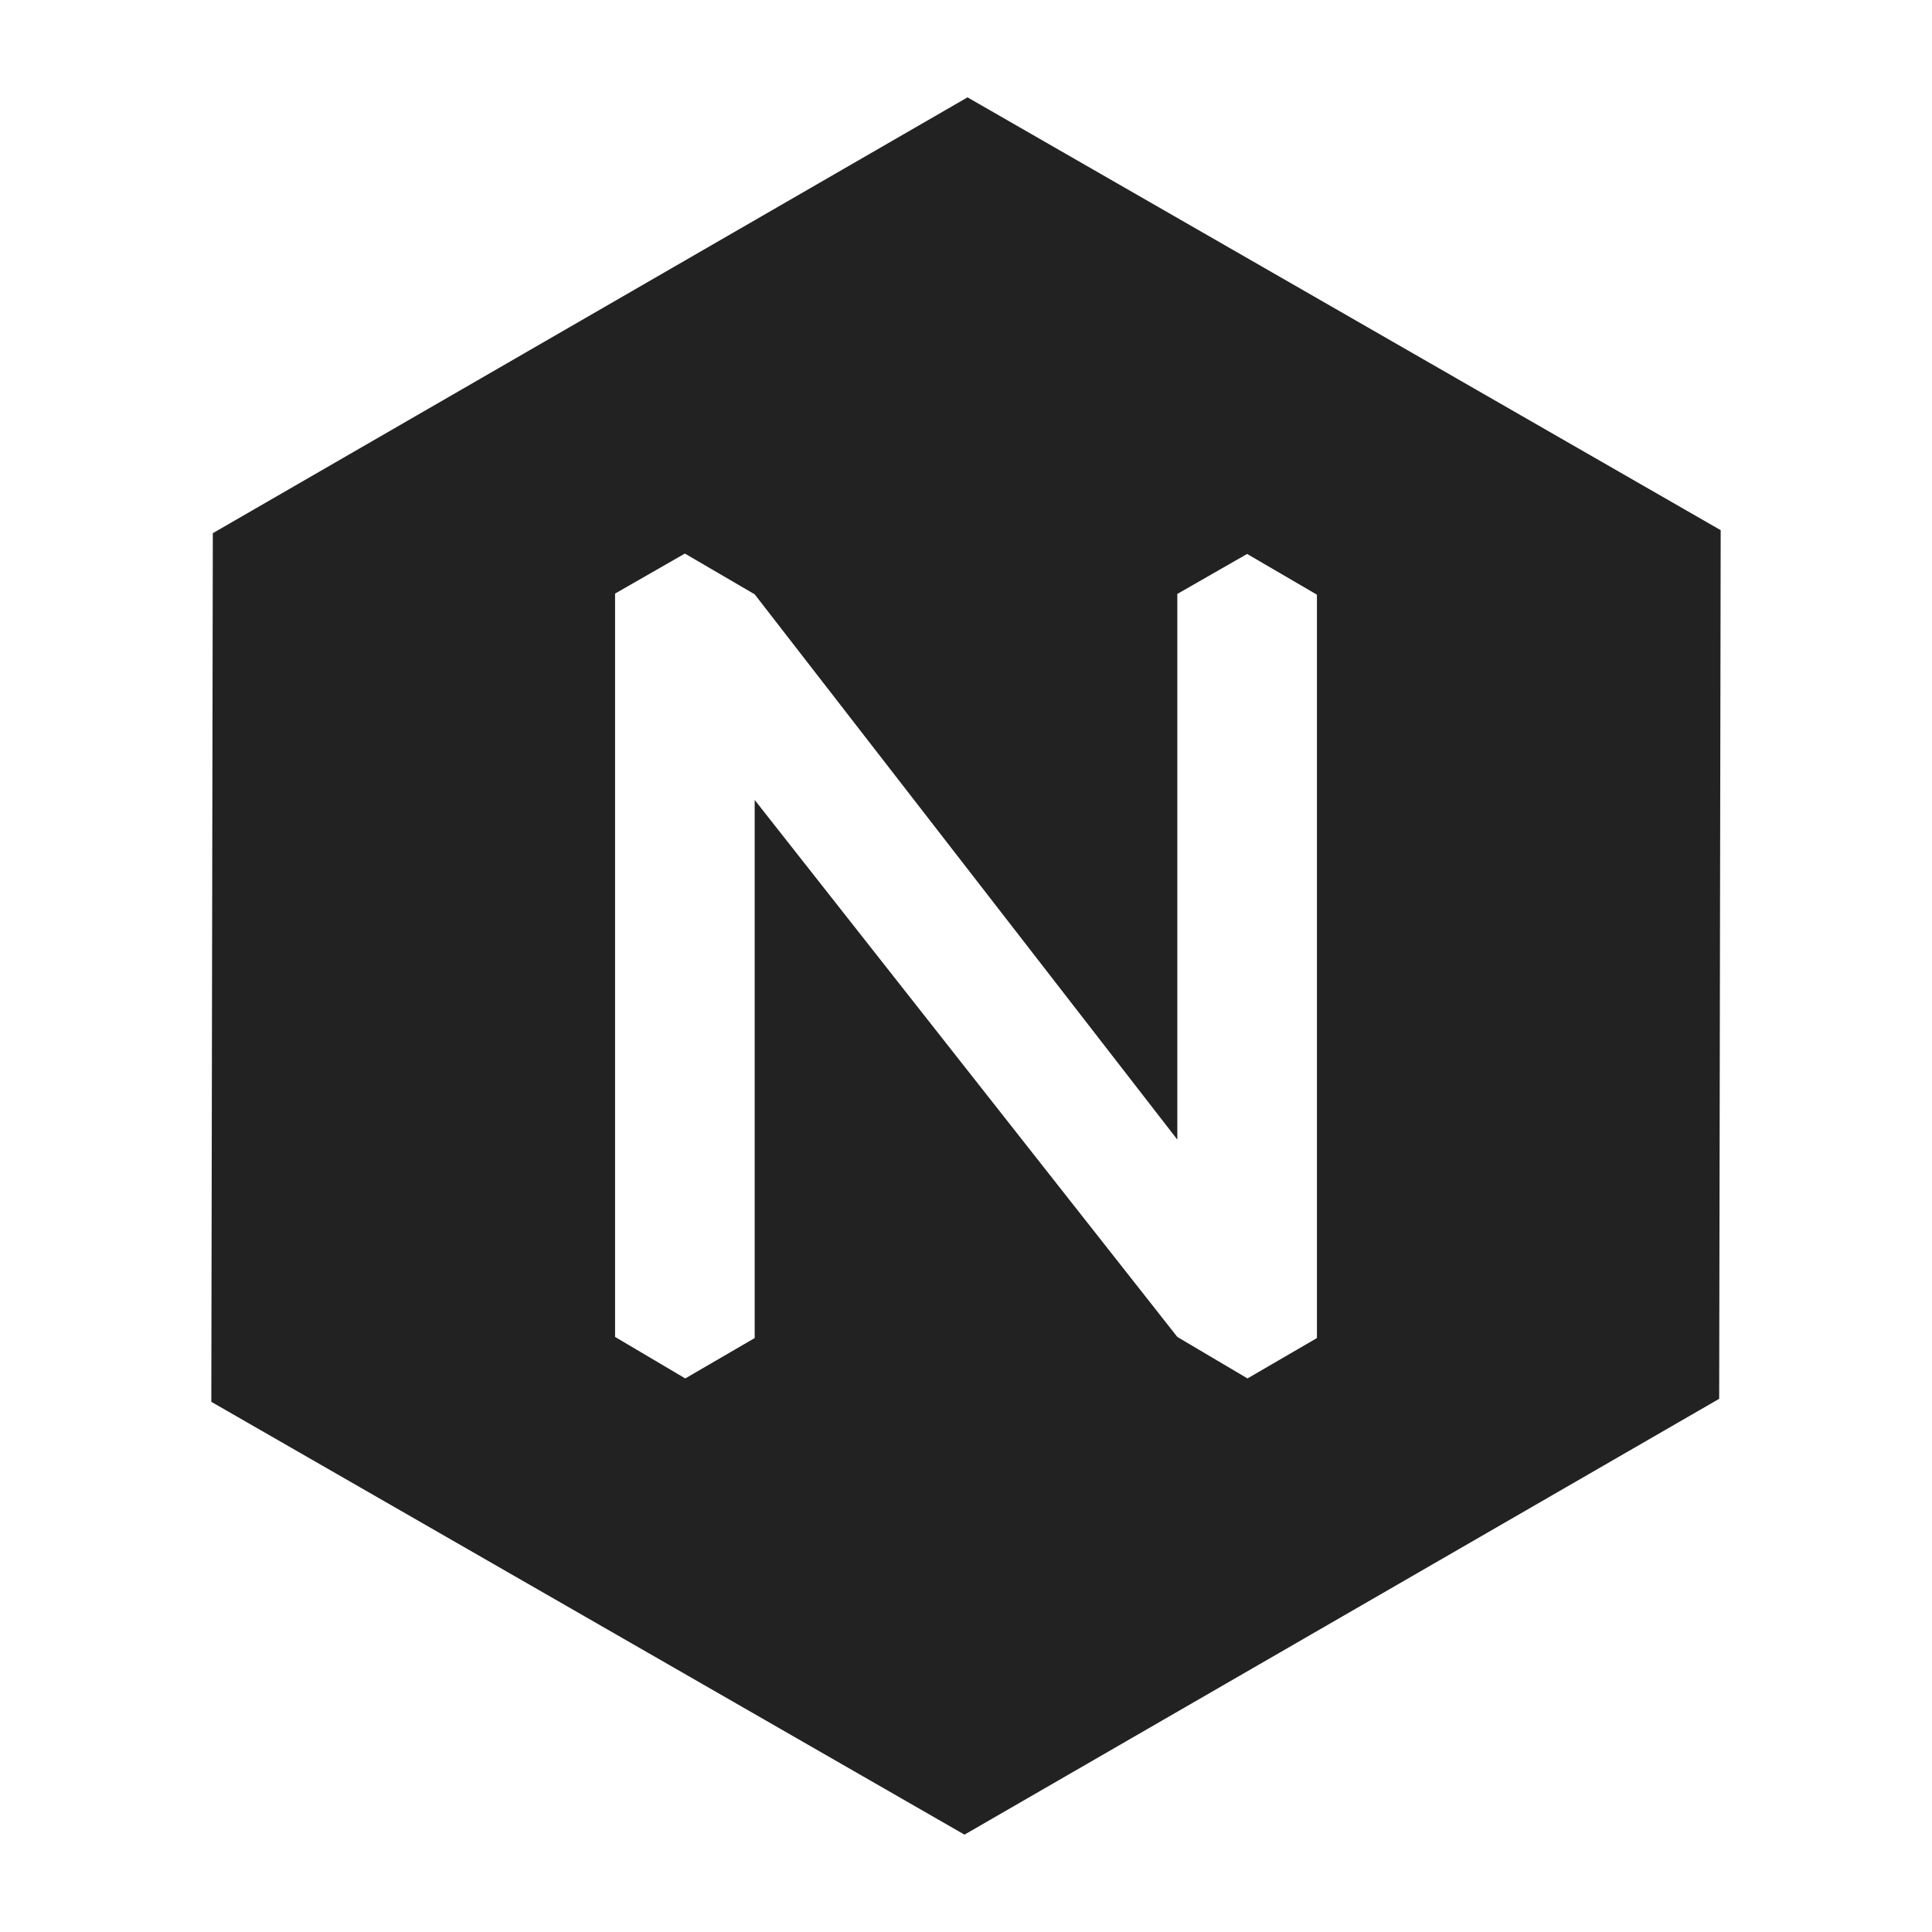
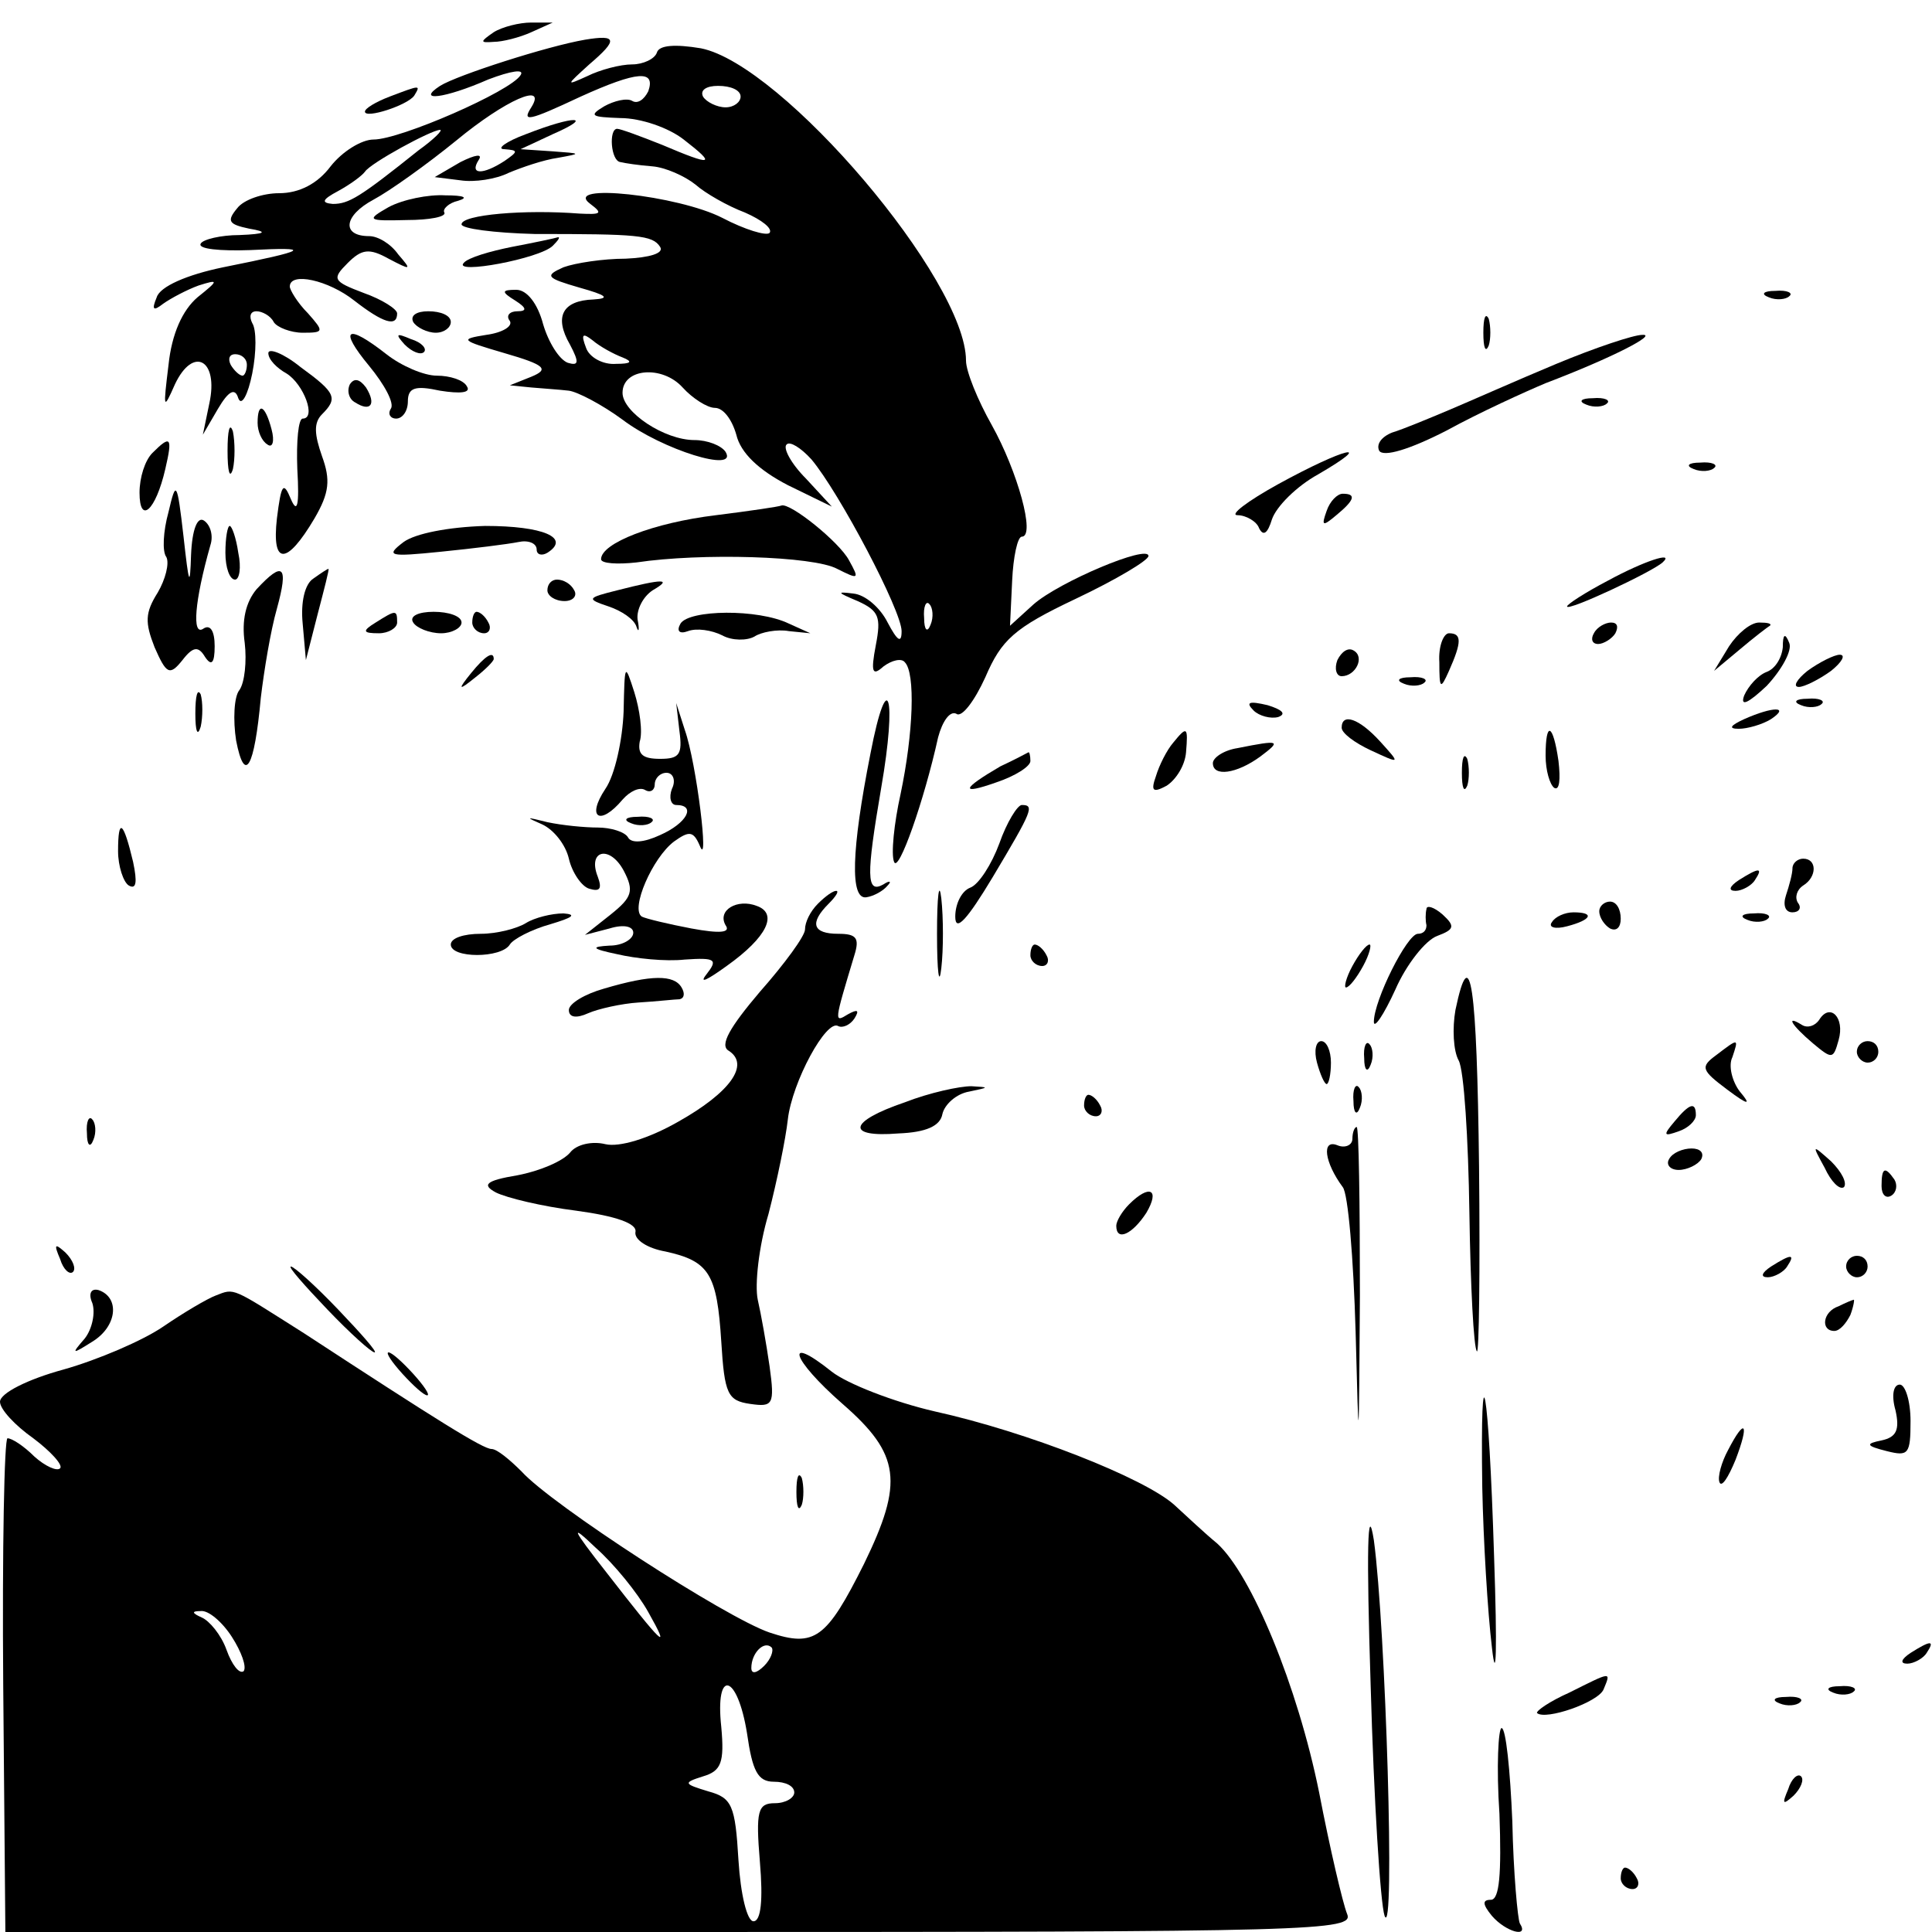
- <svg xmlns="http://www.w3.org/2000/svg" xml:space="preserve" enable-background="new 0 0 512 512" viewBox="0 0 512 512" height="512px" width="512px" y="0px" x="0px" id="NexT" version="1.1">
-   <defs id="defs3388" />
-   <path style="fill:#222222;fill-opacity:1" id="path3384" d="M 256.4,25.8 56.4,141.3 56,371.5 255.6,486.2 455.6,370.7 456,140.5 Z m 92.6,328.8 -18.4,10.7 -18.6,-11 0,0 -112,-142.3 0,142.6 -18.4,10.7 -18.6,-11 0,-197 18.5,-10.6 18.5,10.8 0,0 112,144.5 0,-144.6 18.5,-10.6 18.5,10.8 z" />
+ <svg xmlns="http://www.w3.org/2000/svg" version="1.0" width="180pt" height="180pt" viewBox="0 0 180 180" preserveAspectRatio="xMidYMid meet">
+   <g transform="translate(0,180) scale(0.1,-0.1)" fill="#000000" stroke="none">
+     <path d="M460 1770 c-13 -9 -13 -10 0 -9 8 0 24 4 35 9 l20 9 -20 0 c-11 0 -27 -4 -35 -9z" />
+     <path d="M545 1763 c-35 -6 -119 -33 -135 -43 -23 -15 4 -12 45 6 21 8 34 10 30 4 -9 -15 -112 -60 -137 -60 -11 0 -29 -11 -40 -25 -12 -16 -29 -25 -48 -25 -15 0 -33 -6 -39 -14 -10 -12 -8 -15 11 -19 18 -3 16 -5 -9 -6 -17 0 -34 -4 -36 -8 -3 -5 18 -7 46 -6 59 3 55 0 -25 -16 -34 -7 -59 -18 -62 -28 -5 -12 -3 -13 6 -6 7 5 22 13 33 17 19 6 19 5 -1 -11 -14 -12 -24 -34 -27 -63 -5 -41 -5 -43 6 -18 17 36 41 23 32 -18 l-6 -29 14 24 c10 17 16 20 19 10 3 -8 9 3 13 23 4 20 4 41 0 47 -3 6 -2 11 4 11 5 0 13 -4 16 -10 3 -5 16 -10 27 -10 20 0 20 1 5 18 -10 10 -17 22 -17 25 0 14 36 6 60 -13 27 -21 40 -25 40 -12 0 4 -14 13 -31 19 -29 11 -30 13 -15 28 13 13 20 14 38 4 21 -11 22 -11 9 4 -7 10 -19 17 -27 17 -26 0 -24 19 4 34 15 8 50 33 77 55 46 38 85 55 70 31 -9 -14 -3 -13 46 10 53 24 70 25 63 5 -4 -8 -10 -12 -15 -9 -5 3 -17 0 -26 -5 -15 -9 -12 -10 15 -11 19 0 45 -9 59 -20 31 -24 27 -25 -20 -5 -20 8 -39 15 -42 15 -8 0 -6 -30 3 -31 4 -1 17 -3 30 -4 12 -1 30 -9 40 -17 9 -8 30 -20 46 -26 16 -7 26 -15 23 -19 -3 -3 -23 3 -44 14 -41 21 -150 33 -123 13 12 -9 10 -10 -10 -9 -51 4 -110 -1 -110 -10 0 -4 30 -8 68 -9 96 0 110 -1 117 -12 4 -6 -10 -10 -32 -11 -21 0 -47 -4 -58 -8 -18 -8 -16 -10 15 -19 25 -7 29 -10 13 -11 -29 -1 -37 -16 -22 -42 9 -17 8 -20 -2 -17 -8 3 -18 19 -23 36 -5 19 -15 32 -25 32 -14 0 -14 -2 -1 -10 11 -7 11 -10 2 -10 -7 0 -11 -4 -7 -9 3 -5 -7 -11 -22 -13 -25 -4 -24 -5 17 -17 38 -11 42 -15 25 -22 l-20 -8 20 -2 c11 -1 27 -2 35 -3 8 -1 31 -13 50 -27 37 -28 108 -50 96 -30 -4 6 -17 11 -29 11 -28 0 -67 26 -67 44 0 23 37 26 56 5 9 -10 23 -19 30 -19 8 0 16 -11 20 -25 4 -17 21 -33 48 -47 l41 -20 -24 26 c-14 14 -22 29 -18 32 3 3 13 -3 23 -14 26 -31 84 -141 84 -160 0 -12 -4 -9 -13 8 -7 14 -21 26 -32 27 -16 2 -15 1 4 -7 20 -9 22 -15 17 -41 -5 -26 -3 -29 7 -20 8 6 17 8 20 4 10 -10 8 -66 -4 -123 -6 -27 -9 -56 -6 -63 4 -11 28 57 41 116 4 15 11 25 17 22 5 -4 17 12 27 34 15 35 27 46 84 73 38 18 68 36 68 40 0 11 -83 -24 -107 -45 l-22 -20 2 42 c1 22 5 41 9 41 13 0 -4 61 -28 104 -13 23 -24 50 -24 60 0 75 -171 276 -247 291 -24 4 -39 3 -41 -4 -2 -6 -13 -11 -23 -11 -11 0 -30 -5 -42 -11 -20 -9 -20 -9 2 11 27 23 26 28 -4 23z m145 -53 c0 -5 -6 -10 -14 -10 -8 0 -18 5 -21 10 -3 6 3 10 14 10 12 0 21 -4 21 -10z m-300 -50 c-55 -44 -65 -50 -80 -50 -11 1 -10 4 5 12 11 6 22 14 25 18 5 8 62 39 70 39 3 0 -6 -9 -20 -19z m190 -193 c10 -4 8 -6 -6 -6 -12 -1 -25 6 -28 15 -5 13 -3 14 6 7 7 -6 20 -13 28 -16z m-350 -7 c0 -5 -2 -10 -4 -10 -3 0 -8 5 -11 10 -3 6 -1 10 4 10 6 0 11 -4 11 -10z m637 -242 c-3 -8 -6 -5 -6 6 -1 11 2 17 5 13 3 -3 4 -12 1 -19z" />
+     <path d="M363 1710 c-13 -5 -23 -11 -23 -14 0 -7 40 6 46 15 6 10 6 10 -23 -1z" />
+     <path d="M490 1675 c-19 -7 -28 -14 -20 -14 13 -1 13 -2 0 -11 -20 -13 -33 -13 -24 1 4 6 -3 5 -17 -2 l-24 -14 24 -3 c13 -2 33 1 45 7 12 5 32 12 46 14 22 4 22 4 -5 6 l-30 2 30 14 c39 17 21 18 -25 0z" />
+     <path d="M362 1607 c-21 -12 -20 -13 17 -12 21 0 37 3 35 7 -2 3 4 9 13 11 10 3 5 5 -12 5 -16 1 -40 -4 -53 -11z" />
+     <path d="M477 1570 c-20 -4 -41 -10 -45 -15 -10 -11 71 4 83 16 5 5 7 8 5 8 -3 -1 -22 -5 -43 -9z" />
+     <path d="M1648 1523 c7 -3 16 -2 19 1 4 3 -2 6 -13 5 -11 0 -14 -3 -6 -6z" />
+     <path d="M385 1500 c3 -5 13 -10 21 -10 8 0 14 5 14 10 0 6 -9 10 -21 10 -11 0 -17 -4 -14 -10z" />
+     <path d="M1382 1490 c0 -14 2 -19 5 -12 2 6 2 18 0 25 -3 6 -5 1 -5 -13z" />
+     <path d="M344 1459 c14 -17 24 -35 20 -40 -3 -5 0 -9 5 -9 6 0 11 7 11 16 0 13 7 15 30 10 19 -3 29 -2 25 4 -3 6 -16 10 -28 10 -12 0 -33 9 -47 20 -37 29 -45 24 -16 -11z" />
+     <path d="M377 1479 c7 -7 15 -10 18 -7 3 3 -2 9 -12 12 -14 6 -15 5 -6 -5z" />
+     <path d="M1450 1461 c-36 -15 -81 -35 -100 -43 -19 -8 -43 -18 -53 -21 -10 -4 -15 -11 -12 -17 4 -6 28 1 63 19 31 17 73 36 92 44 63 24 105 46 90 45 -8 0 -44 -12 -80 -27z" />
+     <path d="M250 1471 c0 -6 8 -14 17 -19 16 -10 28 -42 15 -42 -4 0 -6 -21 -5 -47 2 -34 0 -42 -6 -28 -7 17 -9 14 -13 -18 -5 -44 9 -44 35 0 14 24 15 36 7 58 -7 20 -8 31 0 39 15 15 13 20 -20 44 -16 13 -30 18 -30 13z" />
+     <path d="M326 1442 c-3 -6 -1 -14 5 -17 14 -9 20 -2 10 14 -6 8 -11 9 -15 3z" />
+     <path d="M1478 1423 c7 -3 16 -2 19 1 4 3 -2 6 -13 5 -11 0 -14 -3 -6 -6z" />
+     <path d="M240 1406 c0 -8 4 -17 9 -20 5 -4 7 3 4 14 -6 23 -13 26 -13 6z" />
+     <path d="M212 1380 c0 -19 2 -27 5 -17 2 9 2 25 0 35 -3 9 -5 1 -5 -18z" />
+     <path d="M142 1378 c-7 -7 -12 -23 -12 -37 0 -30 15 -17 24 22 7 30 5 32 -12 15z" />
+     <path d="M1191 1349 c-29 -16 -46 -29 -38 -29 8 0 18 -6 20 -12 4 -8 8 -5 12 8 4 12 23 31 43 42 55 32 25 25 -37 -9z" />
+     <path d="M1578 1363 c7 -3 16 -2 19 1 4 3 -2 6 -13 5 -11 0 -14 -3 -6 -6z" />
+     <path d="M157 1323 c-5 -18 -6 -37 -2 -42 3 -6 -1 -21 -8 -33 -12 -19 -12 -28 -3 -51 11 -25 14 -27 26 -12 10 13 15 13 21 3 6 -9 9 -6 9 10 0 14 -4 21 -11 16 -10 -6 -8 25 7 78 3 9 0 19 -6 23 -6 4 -11 -8 -12 -32 -1 -31 -2 -28 -7 17 -6 52 -7 53 -14 23z" />
+     <path d="M1236 1324 c-5 -14 -4 -15 9 -4 17 14 19 20 6 20 -5 0 -12 -7 -15 -16z" />
+     <path d="M667 1320 c-58 -7 -107 -26 -107 -41 0 -4 15 -5 33 -3 60 9 165 6 187 -6 20 -10 21 -10 11 8 -9 17 -55 54 -63 51 -2 -1 -29 -5 -61 -9z" />
+     <path d="M210 1285 c0 -14 4 -25 9 -25 4 0 6 11 3 25 -2 14 -6 25 -8 25 -2 0 -4 -11 -4 -25z" />
+     <path d="M376 1295 c-17 -13 -14 -14 35 -9 30 3 62 7 72 9 9 2 17 -1 17 -7 0 -5 5 -6 10 -3 22 14 -4 25 -58 25 -34 -1 -65 -7 -76 -15z" />
+     <path d="M1498 1259 c-21 -11 -38 -22 -38 -24 0 -5 79 32 89 41 12 11 -18 1 -51 -17z" />
+     <path d="M239 1251 c-10 -12 -14 -29 -11 -50 2 -17 0 -37 -5 -44 -5 -6 -6 -28 -3 -47 8 -41 17 -26 23 40 3 25 9 62 15 83 11 40 6 45 -19 18z" />
+     <path d="M292 1261 c-8 -5 -12 -22 -10 -42 l3 -34 11 43 c6 23 11 42 10 42 -1 0 -7 -4 -14 -9z" />
+     <path d="M510 1250 c0 -5 7 -10 16 -10 8 0 12 5 9 10 -3 6 -10 10 -16 10 -5 0 -9 -4 -9 -10z" />
+     <path d="M575 1250 c-28 -7 -29 -8 -8 -15 12 -4 24 -12 26 -19 2 -6 3 -3 1 7 -1 9 5 21 14 27 19 11 10 11 -33 0z" />
+     <path d="M350 1220 c-13 -8 -12 -10 3 -10 9 0 17 5 17 10 0 12 -1 12 -20 0z" />
+     <path d="M385 1220 c3 -5 15 -10 26 -10 10 0 19 5 19 10 0 6 -12 10 -26 10 -14 0 -23 -4 -19 -10z" />
+     <path d="M440 1220 c0 -5 5 -10 11 -10 5 0 7 5 4 10 -3 6 -8 10 -11 10 -2 0 -4 -4 -4 -10z" />
+     <path d="M634 1219 c-4 -7 -1 -10 7 -7 8 3 22 1 32 -4 9 -5 23 -5 30 -1 6 4 21 7 32 5 l20 -2 -20 9 c-29 14 -93 13 -101 0z" />
+     <path d="M1485 1210 c-3 -5 -2 -10 4 -10 5 0 13 5 16 10 3 6 2 10 -4 10 -5 0 -13 -4 -16 -10z" />
+     <path d="M1611 1198 l-14 -23 24 20 c13 11 26 21 28 22 2 2 -2 3 -10 3 -8 0 -20 -10 -28 -22z" />
+     <path d="M1341 1183 c0 -25 1 -26 9 -8 12 27 12 35 0 35 -5 0 -10 -12 -9 -27z" />
+     <path d="M1661 1197 c-1 -10 -7 -20 -15 -23 -8 -3 -17 -13 -21 -22 -4 -11 4 -7 21 9 14 15 24 33 21 40 -4 10 -6 8 -6 -4z" />
+     <path d="M1246 1185 c-3 -8 -1 -15 4 -15 13 0 22 18 11 24 -5 3 -11 -1 -15 -9z" />
+     <path d="M439 1173 c-13 -16 -12 -17 4 -4 9 7 17 15 17 17 0 8 -8 3 -21 -13z" />
+     <path d="M1684 1175 c-10 -8 -14 -15 -8 -15 5 0 19 7 30 15 10 8 14 15 8 15 -5 0 -19 -7 -30 -15z" />
+     <path d="M581 1137 c-1 -26 -8 -59 -17 -72 -18 -27 -5 -35 16 -10 7 8 16 12 21 9 5 -3 9 0 9 5 0 6 5 11 11 11 6 0 9 -7 5 -15 -3 -8 -1 -15 4 -15 19 0 10 -17 -15 -28 -15 -7 -27 -8 -30 -2 -3 5 -16 9 -28 9 -12 0 -33 2 -47 5 -20 5 -21 5 -5 -2 11 -5 22 -19 25 -32 3 -13 12 -26 19 -28 10 -3 12 0 8 11 -10 25 11 30 24 6 10 -19 8 -25 -12 -41 l-24 -19 23 6 c13 4 22 2 22 -4 0 -6 -10 -12 -22 -12 -18 -1 -17 -3 7 -8 17 -4 45 -7 63 -5 29 2 31 0 20 -14 -7 -9 1 -5 19 8 38 27 48 49 28 56 -18 7 -37 -4 -29 -18 5 -7 -5 -8 -32 -3 -21 4 -42 9 -46 11 -11 7 10 55 30 70 14 10 18 10 24 -4 9 -23 -3 77 -14 108 l-8 25 3 -26 c3 -22 0 -26 -18 -26 -16 0 -21 4 -19 16 3 9 0 30 -5 46 -9 28 -9 27 -10 -18z" />
+     <path d="M1308 1163 c7 -3 16 -2 19 1 4 3 -2 6 -13 5 -11 0 -14 -3 -6 -6z" />
+     <path d="M182 1135 c0 -16 2 -22 5 -12 2 9 2 23 0 30 -3 6 -5 -1 -5 -18z" />
+     <path d="M811 1098 c-18 -91 -19 -136 -4 -134 7 1 16 6 20 11 4 4 2 5 -4 1 -16 -9 -16 8 -2 90 15 86 6 115 -10 32z" />
+     <path d="M1168 1138 c5 -5 16 -8 23 -6 8 3 3 7 -10 11 -17 4 -21 3 -13 -5z" />
+     <path d="M1678 1143 c7 -3 16 -2 19 1 4 3 -2 6 -13 5 -11 0 -14 -3 -6 -6z" />
+     <path d="M1625 1130 c-13 -6 -15 -9 -5 -9 8 0 22 4 30 9 18 12 2 12 -25 0z" />
+     <path d="M1250 1122 c0 -5 12 -14 27 -21 28 -13 28 -13 9 8 -20 22 -36 27 -36 13z" />
+     <path d="M1093 1108 c-6 -7 -13 -21 -16 -31 -5 -14 -3 -16 10 -9 9 6 17 19 18 31 2 24 1 25 -12 9z" />
+     <path d="M1440 1096 c0 -14 4 -27 8 -30 5 -3 6 8 4 25 -5 35 -12 38 -12 5z" />
+     <path d="M1153 1103 c-13 -2 -23 -9 -23 -14 0 -13 22 -10 44 6 20 15 19 16 -21 8z" />
+     <path d="M932 1086 c-36 -21 -38 -27 -4 -15 18 6 32 15 32 20 0 5 -1 9 -2 8 -2 -1 -13 -7 -26 -13z" />
+     <path d="M1362 1080 c0 -14 2 -19 5 -12 2 6 2 18 0 25 -3 6 -5 1 -5 -13z" />
+     <path d="M931 1014 c-7 -19 -19 -38 -27 -41 -8 -3 -14 -15 -14 -27 0 -15 11 -3 35 37 37 62 39 67 27 67 -4 0 -14 -16 -21 -36z" />
+     <path d="M588 1033 c7 -3 16 -2 19 1 4 3 -2 6 -13 5 -11 0 -14 -3 -6 -6z" />
+     <path d="M110 1007 c0 -14 5 -29 10 -32 7 -4 8 3 4 22 -9 38 -14 42 -14 10z" />
+     <path d="M1670 991 c0 -5 -3 -16 -6 -25 -3 -9 -1 -16 6 -16 6 0 9 4 5 9 -3 5 -1 12 5 16 13 8 13 25 0 25 -5 0 -10 -4 -10 -9z" />
+     <path d="M873 930 c0 -36 2 -50 4 -32 2 17 2 47 0 65 -2 17 -4 3 -4 -33z" />
+     <path d="M1620 980 c-9 -6 -10 -10 -3 -10 6 0 15 5 18 10 8 12 4 12 -15 0z" />
+     <path d="M762 958 c-7 -7 -12 -17 -12 -24 0 -6 -19 -32 -42 -58 -28 -33 -38 -50 -29 -55 20 -13 1 -39 -47 -66 -28 -16 -55 -24 -68 -21 -12 3 -27 0 -33 -8 -7 -8 -28 -17 -49 -21 -30 -5 -33 -9 -20 -16 10 -5 43 -13 75 -17 37 -5 57 -12 55 -20 -1 -7 11 -15 28 -18 41 -9 48 -21 52 -84 3 -49 6 -55 27 -58 21 -3 23 -1 18 35 -3 21 -8 49 -11 62 -3 14 1 50 10 80 8 31 16 70 18 88 4 35 36 94 47 87 4 -2 11 1 15 7 5 8 3 9 -6 4 -13 -8 -13 -8 6 55 5 16 2 20 -15 20 -24 0 -27 10 -9 28 7 7 10 12 7 12 -3 0 -10 -5 -17 -12z" />
+     <path d="M1329 953 c-1 -4 -1 -11 0 -15 0 -5 -3 -8 -8 -8 -10 0 -41 -62 -41 -82 0 -7 9 6 20 30 10 23 28 46 39 50 16 6 17 9 5 20 -8 7 -15 9 -15 5z" />
+     <path d="M1490 951 c0 -6 5 -13 10 -16 6 -3 10 1 10 9 0 9 -4 16 -10 16 -5 0 -10 -4 -10 -9z" />
+     <path d="M490 940 c-8 -5 -27 -10 -42 -10 -16 0 -28 -4 -28 -10 0 -13 47 -13 55 0 3 5 20 14 38 19 20 6 25 9 12 10 -11 0 -27 -4 -35 -9z" />
+     <path d="M1446 941 c-4 -5 3 -7 14 -4 23 6 26 13 6 13 -8 0 -17 -4 -20 -9z" />
+     <path d="M1628 943 c7 -3 16 -2 19 1 4 3 -2 6 -13 5 -11 0 -14 -3 -6 -6z" />
+     <path d="M960 910 c0 -5 5 -10 11 -10 5 0 7 5 4 10 -3 6 -8 10 -11 10 -2 0 -4 -4 -4 -10z" />
+     <path d="M1260 900 c-6 -11 -8 -20 -6 -20 3 0 10 9 16 20 6 11 8 20 6 20 -3 0 -10 -9 -16 -20z" />
+     <path d="M563 879 c-18 -5 -33 -14 -33 -20 0 -7 7 -8 18 -3 9 4 31 9 47 10 17 1 34 3 38 3 5 1 5 6 2 11 -7 12 -28 12 -72 -1z" />
+     <path d="M1356 859 c-3 -17 -2 -38 3 -47 5 -9 9 -73 10 -142 1 -68 4 -126 7 -129 2 -3 3 75 2 172 -2 169 -8 213 -22 146z" />
+     <path d="M1695 850 c-4 -6 -11 -8 -16 -5 -16 10 -10 0 10 -17 18 -15 19 -15 24 3 6 21 -8 35 -18 19z" />
+     <path d="M1227 810 c3 -11 7 -20 9 -20 2 0 4 9 4 20 0 11 -4 20 -9 20 -5 0 -7 -9 -4 -20z" />
+     <path d="M1271 814 c0 -11 3 -14 6 -6 3 7 2 16 -1 19 -3 4 -6 -2 -5 -13z" />
+     <path d="M1599 817 c-15 -11 -14 -14 10 -32 20 -15 23 -15 12 -2 -7 9 -11 24 -7 32 6 18 6 18 -15 2z" />
+     <path d="M1730 820 c0 -5 5 -10 10 -10 6 0 10 5 10 10 0 6 -4 10 -10 10 -5 0 -10 -4 -10 -10z" />
+     <path d="M843 773 c-53 -18 -55 -33 -6 -29 26 1 39 7 41 18 2 9 13 19 25 21 19 4 19 4 2 5 -11 0 -39 -6 -62 -15z" />
+     <path d="M1261 774 c0 -11 3 -14 6 -6 3 7 2 16 -1 19 -3 4 -6 -2 -5 -13z" />
+     <path d="M1010 770 c0 -5 5 -10 11 -10 5 0 7 5 4 10 -3 6 -8 10 -11 10 -2 0 -4 -4 -4 -10z" />
+     <path d="M1560 755 c-11 -13 -10 -14 4 -9 9 3 16 10 16 15 0 13 -6 11 -20 -6z" />
+     <path d="M81 744 c0 -11 3 -14 6 -6 3 7 2 16 -1 19 -3 4 -6 -2 -5 -13z" />
+     <path d="M1260 739 c0 -6 -7 -9 -14 -6 -15 6 -12 -16 5 -39 5 -6 10 -66 12 -135 3 -116 3 -113 4 34 0 86 -1 157 -3 157 -2 0 -4 -5 -4 -11z" />
+     <path d="M1555 720 c-3 -5 1 -10 9 -10 8 0 18 5 21 10 3 6 -1 10 -9 10 -8 0 -18 -4 -21 -10z" />
+     <path d="M1700 712 c6 -13 14 -21 18 -18 3 4 -2 14 -12 24 -18 16 -18 16 -6 -6z" />
+     <path d="M1753 695 c0 -8 4 -12 9 -9 5 3 6 10 3 15 -9 13 -12 11 -12 -6z" />
+     <path d="M1052 678 c-7 -7 -12 -16 -12 -20 0 -15 15 -8 28 12 13 22 3 27 -16 8z" />
+     <path d="M56 627 c3 -10 9 -15 12 -12 3 3 0 11 -7 18 -10 9 -11 8 -5 -6z" />
+     <path d="M1650 620 c-9 -6 -10 -10 -3 -10 6 0 15 5 18 10 8 12 4 12 -15 0z" />
+     <path d="M1720 620 c0 -5 5 -10 10 -10 6 0 10 5 10 10 0 6 -4 10 -10 10 -5 0 -10 -4 -10 -10z" />
+     <path d="M305 580 c21 -22 41 -40 44 -40 3 0 -13 18 -34 40 -21 22 -41 40 -44 40 -3 0 13 -18 34 -40z" />
+     <path d="M86 586 c3 -9 0 -24 -7 -33 -13 -15 -12 -15 7 -3 23 14 26 41 6 48 -7 2 -10 -3 -6 -12z" />
+     <path d="M201 593 c-8 -3 -30 -16 -49 -29 -19 -13 -61 -31 -93 -40 -33 -9 -59 -22 -59 -30 0 -7 14 -22 31 -34 16 -12 28 -25 25 -28 -3 -3 -14 2 -24 11 -10 10 -21 17 -25 17 -3 0 -5 -103 -4 -230 l2 -230 629 0 c594 0 628 1 621 17 -4 10 -16 61 -26 113 -20 99 -63 203 -95 232 -11 9 -28 25 -40 36 -28 25 -137 68 -223 87 -39 9 -82 26 -96 37 -45 36 -38 12 10 -30 54 -47 57 -73 20 -149 -35 -70 -46 -78 -88 -64 -41 14 -203 119 -231 150 -11 11 -23 21 -28 21 -8 0 -51 27 -175 108 -68 43 -64 42 -82 35z m403 -295 c22 -39 13 -30 -39 37 -33 42 -34 46 -10 23 17 -15 39 -42 49 -60z m-388 -23 c9 -14 14 -28 11 -32 -4 -3 -11 6 -16 20 -5 14 -16 27 -23 30 -9 4 -10 6 -1 6 7 1 20 -10 29 -24z m496 -27 c-7 -7 -12 -8 -12 -2 0 14 12 26 19 19 2 -3 -1 -11 -7 -17z m-16 -63 c5 -35 10 -45 25 -45 11 0 19 -4 19 -10 0 -5 -8 -10 -18 -10 -16 0 -18 -7 -14 -55 3 -35 1 -55 -6 -55 -6 0 -12 25 -14 57 -3 51 -6 58 -28 64 -23 7 -24 8 -5 14 17 5 20 13 17 46 -6 55 15 50 24 -6z" />
+     <path d="M1713 583 c-15 -5 -17 -23 -4 -23 5 0 11 7 15 15 3 8 4 15 3 14 -1 0 -8 -3 -14 -6z" />
+     <path d="M375 520 c10 -11 20 -20 23 -20 3 0 -3 9 -13 20 -10 11 -20 20 -23 20 -3 0 3 -9 13 -20z" />
+     <path d="M1766 486 c4 -18 1 -25 -13 -28 -15 -3 -15 -5 5 -10 20 -5 22 -3 22 28 0 19 -5 34 -10 34 -6 0 -8 -10 -4 -24z" />
+     <path d="M1381 414 c1 -49 5 -116 9 -149 4 -36 5 -2 2 85 -5 161 -13 203 -11 64z" />
+     <path d="M1610 449 c-6 -11 -10 -25 -8 -30 2 -5 8 4 15 21 13 34 9 40 -7 9z" />
+     <path d="M742 410 c0 -14 2 -19 5 -12 2 6 2 18 0 25 -3 6 -5 1 -5 -13z" />
+     <path d="M1277 230 c3 -107 9 -203 13 -215 10 -25 1 269 -10 350 -6 38 -7 -10 -3 -135z" />
+     <path d="M1780 260 c-9 -6 -10 -10 -3 -10 6 0 15 5 18 10 8 12 4 12 -15 0z" />
+     <path d="M1462 223 c-18 -8 -31 -17 -30 -19 8 -7 57 10 62 22 7 17 8 17 -32 -3z" />
+     <path d="M1708 223 c7 -3 16 -2 19 1 4 3 -2 6 -13 5 -11 0 -14 -3 -6 -6z" />
+     <path d="M1658 213 c7 -3 16 -2 19 1 4 3 -2 6 -13 5 -11 0 -14 -3 -6 -6z" />
+     <path d="M1397 110 c2 -56 0 -80 -8 -80 -8 0 -8 -4 1 -15 13 -15 35 -21 26 -7 -2 4 -6 47 -7 95 -2 48 -6 87 -10 87 -3 0 -5 -36 -2 -80z" />
+     <path d="M1666 133 c-6 -14 -5 -15 5 -6 7 7 10 15 7 18 -3 3 -9 -2 -12 -12z" />
+     <path d="M1510 50 c0 -5 5 -10 11 -10 5 0 7 5 4 10 -3 6 -8 10 -11 10 -2 0 -4 -4 -4 -10z" />
+   </g>
</svg>
